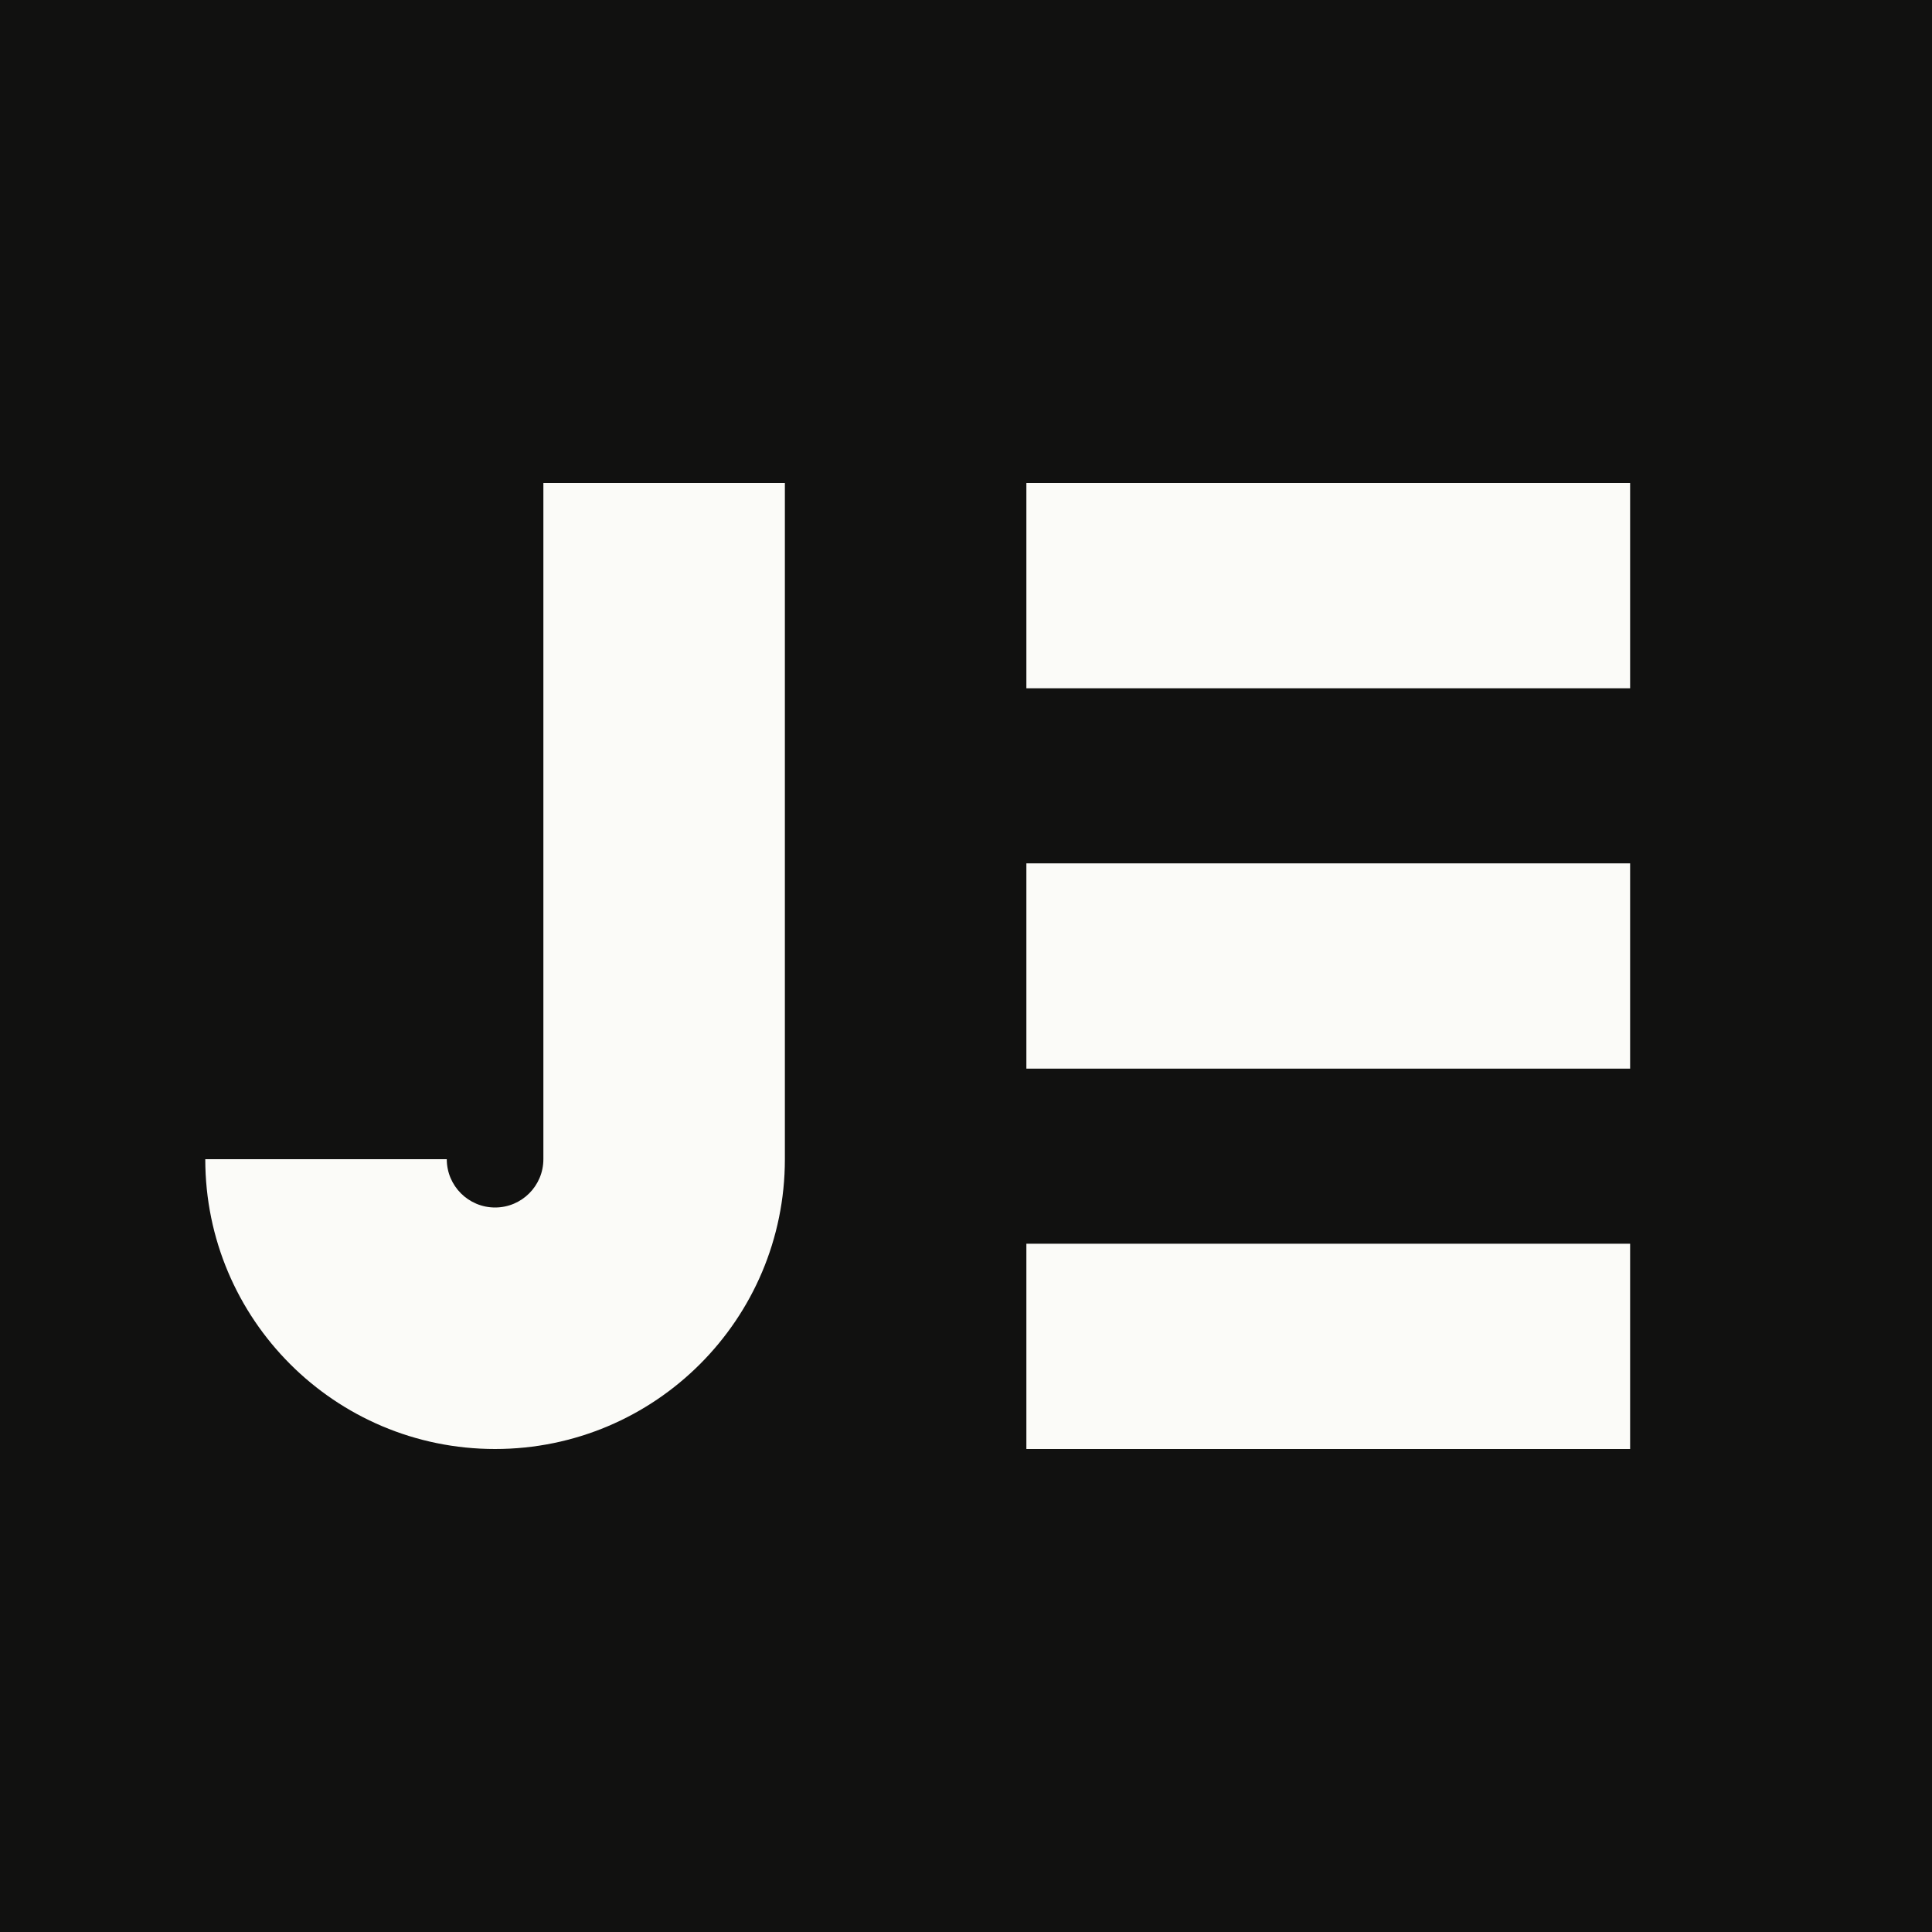
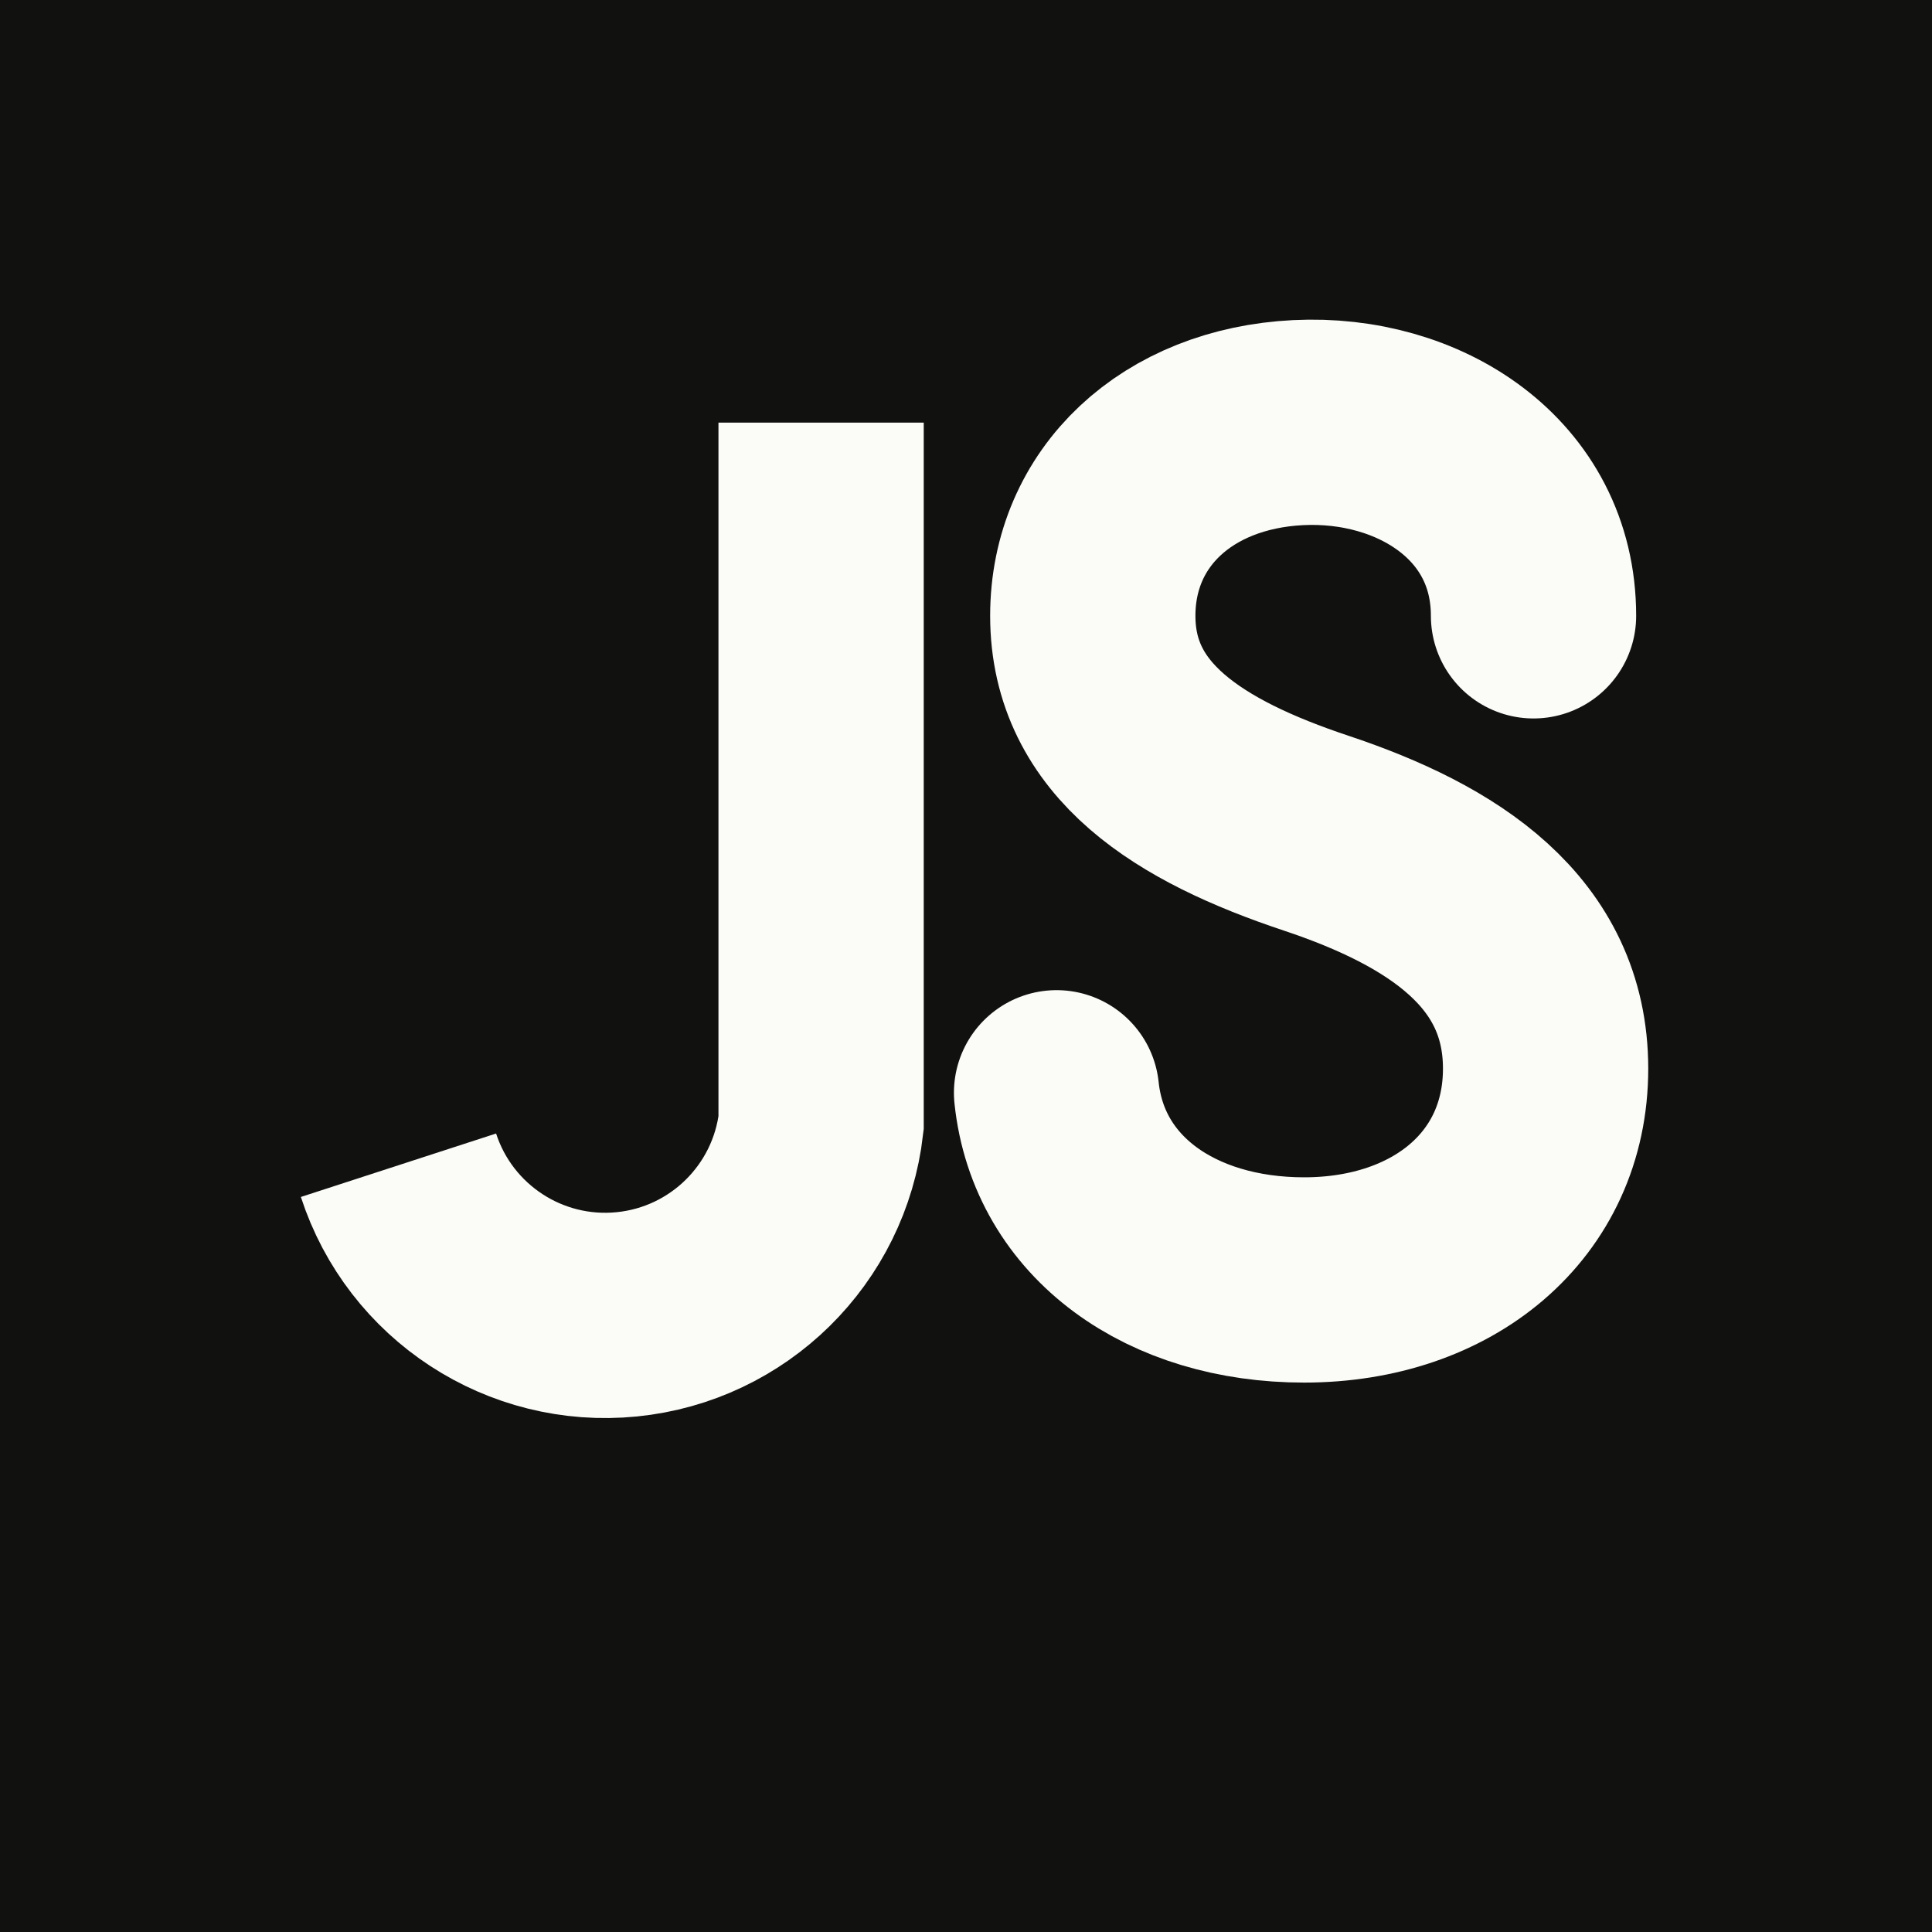
- <svg xmlns="http://www.w3.org/2000/svg" viewBox="0 0 32 32">
+ <svg xmlns="http://www.w3.org/2000/svg" viewBox="0 0 32 32" role="img" aria-label="JS">
  <rect width="32" height="32" fill="#111110" />
-   <path d="M9 8h4v11.2a4.8 4.8 0 0 1-9.6 0h4a.8.8 0 0 0 1.6 0V8Z" fill="#fbfbf8" />
-   <rect x="17" y="8" width="10" height="3.4" fill="#fbfbf8" />
-   <rect x="17" y="14.3" width="10" height="3.4" fill="#fbfbf8" />
-   <rect x="17" y="20.6" width="10" height="3.4" fill="#fbfbf8" />
+   <g fill="none" stroke="#fbfbf8" stroke-width="3.4">
+     <path d="M13.6 7v11.6a3.6 3.6 0 0 1-7 .7" stroke-linecap="butt" />
+     <path d="M25.4 10.2c0-2.1-1.9-3.3-3.9-3.2-2 .1-3.4 1.4-3.4 3.2 0 1.9 1.6 2.9 3.7 3.6 2.1.7 3.8 1.8 3.8 3.9 0 2.1-1.7 3.5-4 3.5-2.2 0-3.9-1.2-4.1-3.1" stroke-linecap="round" stroke-linejoin="round" />
+   </g>
</svg>
